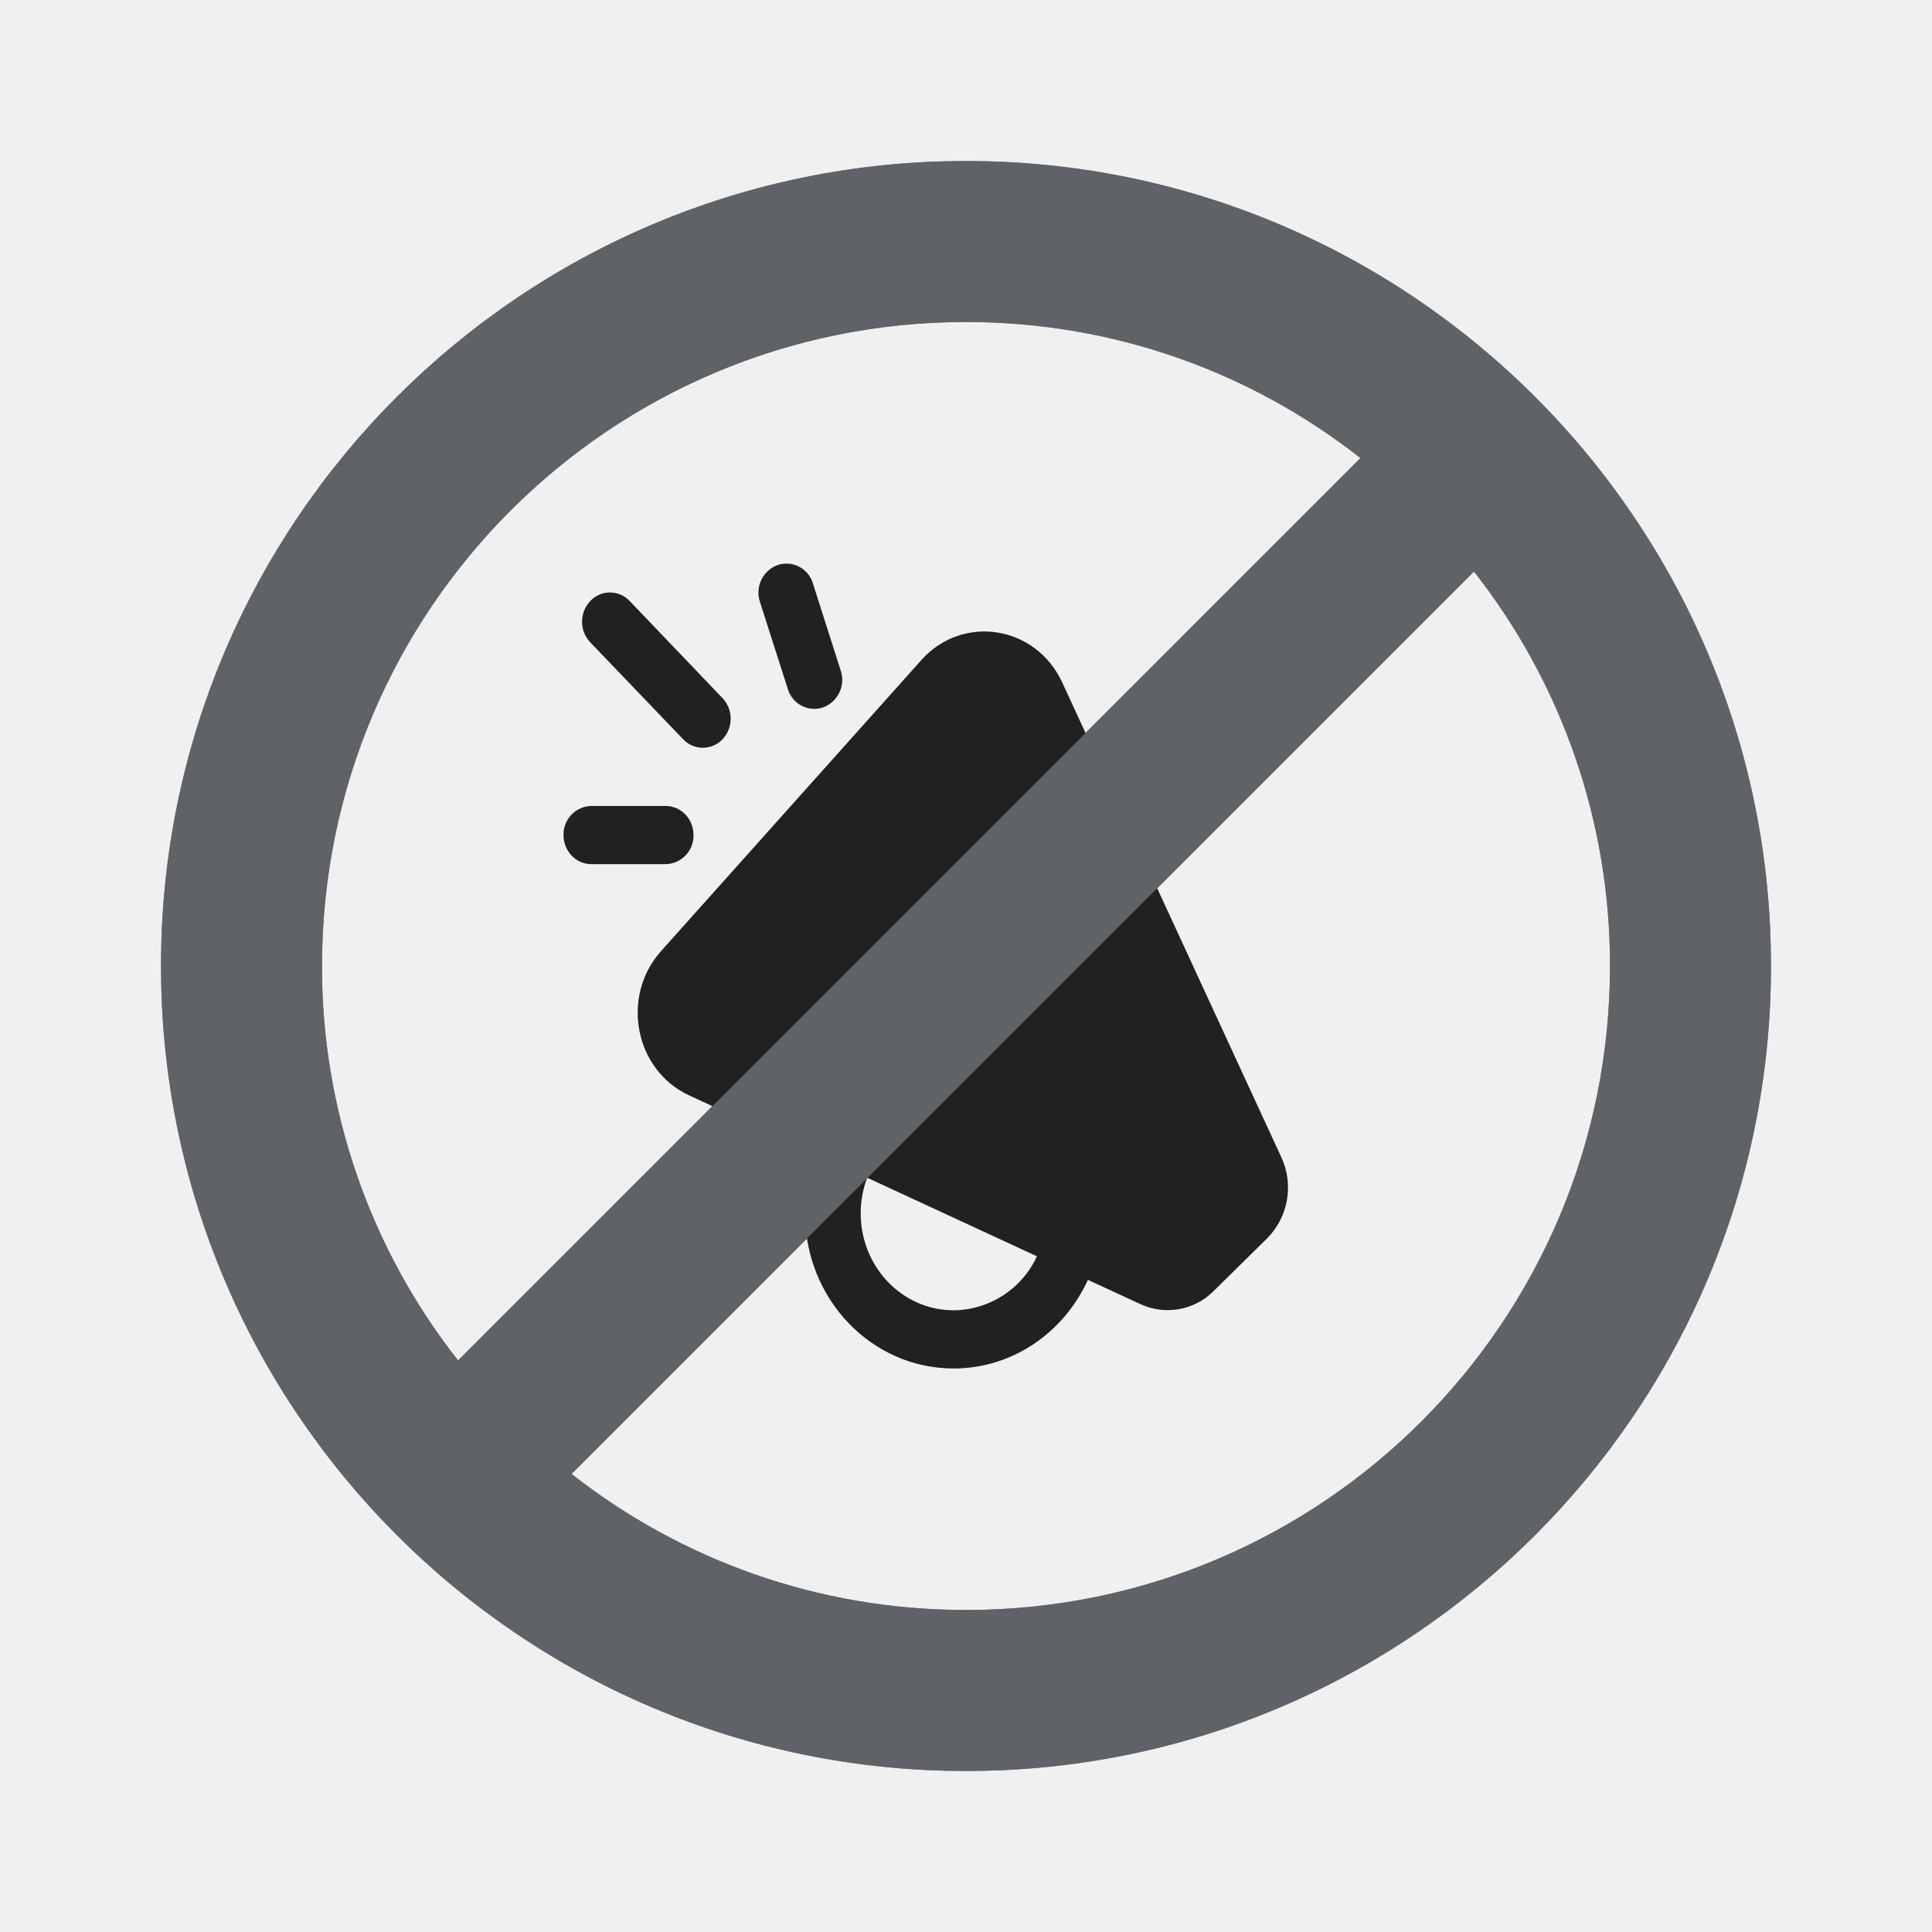
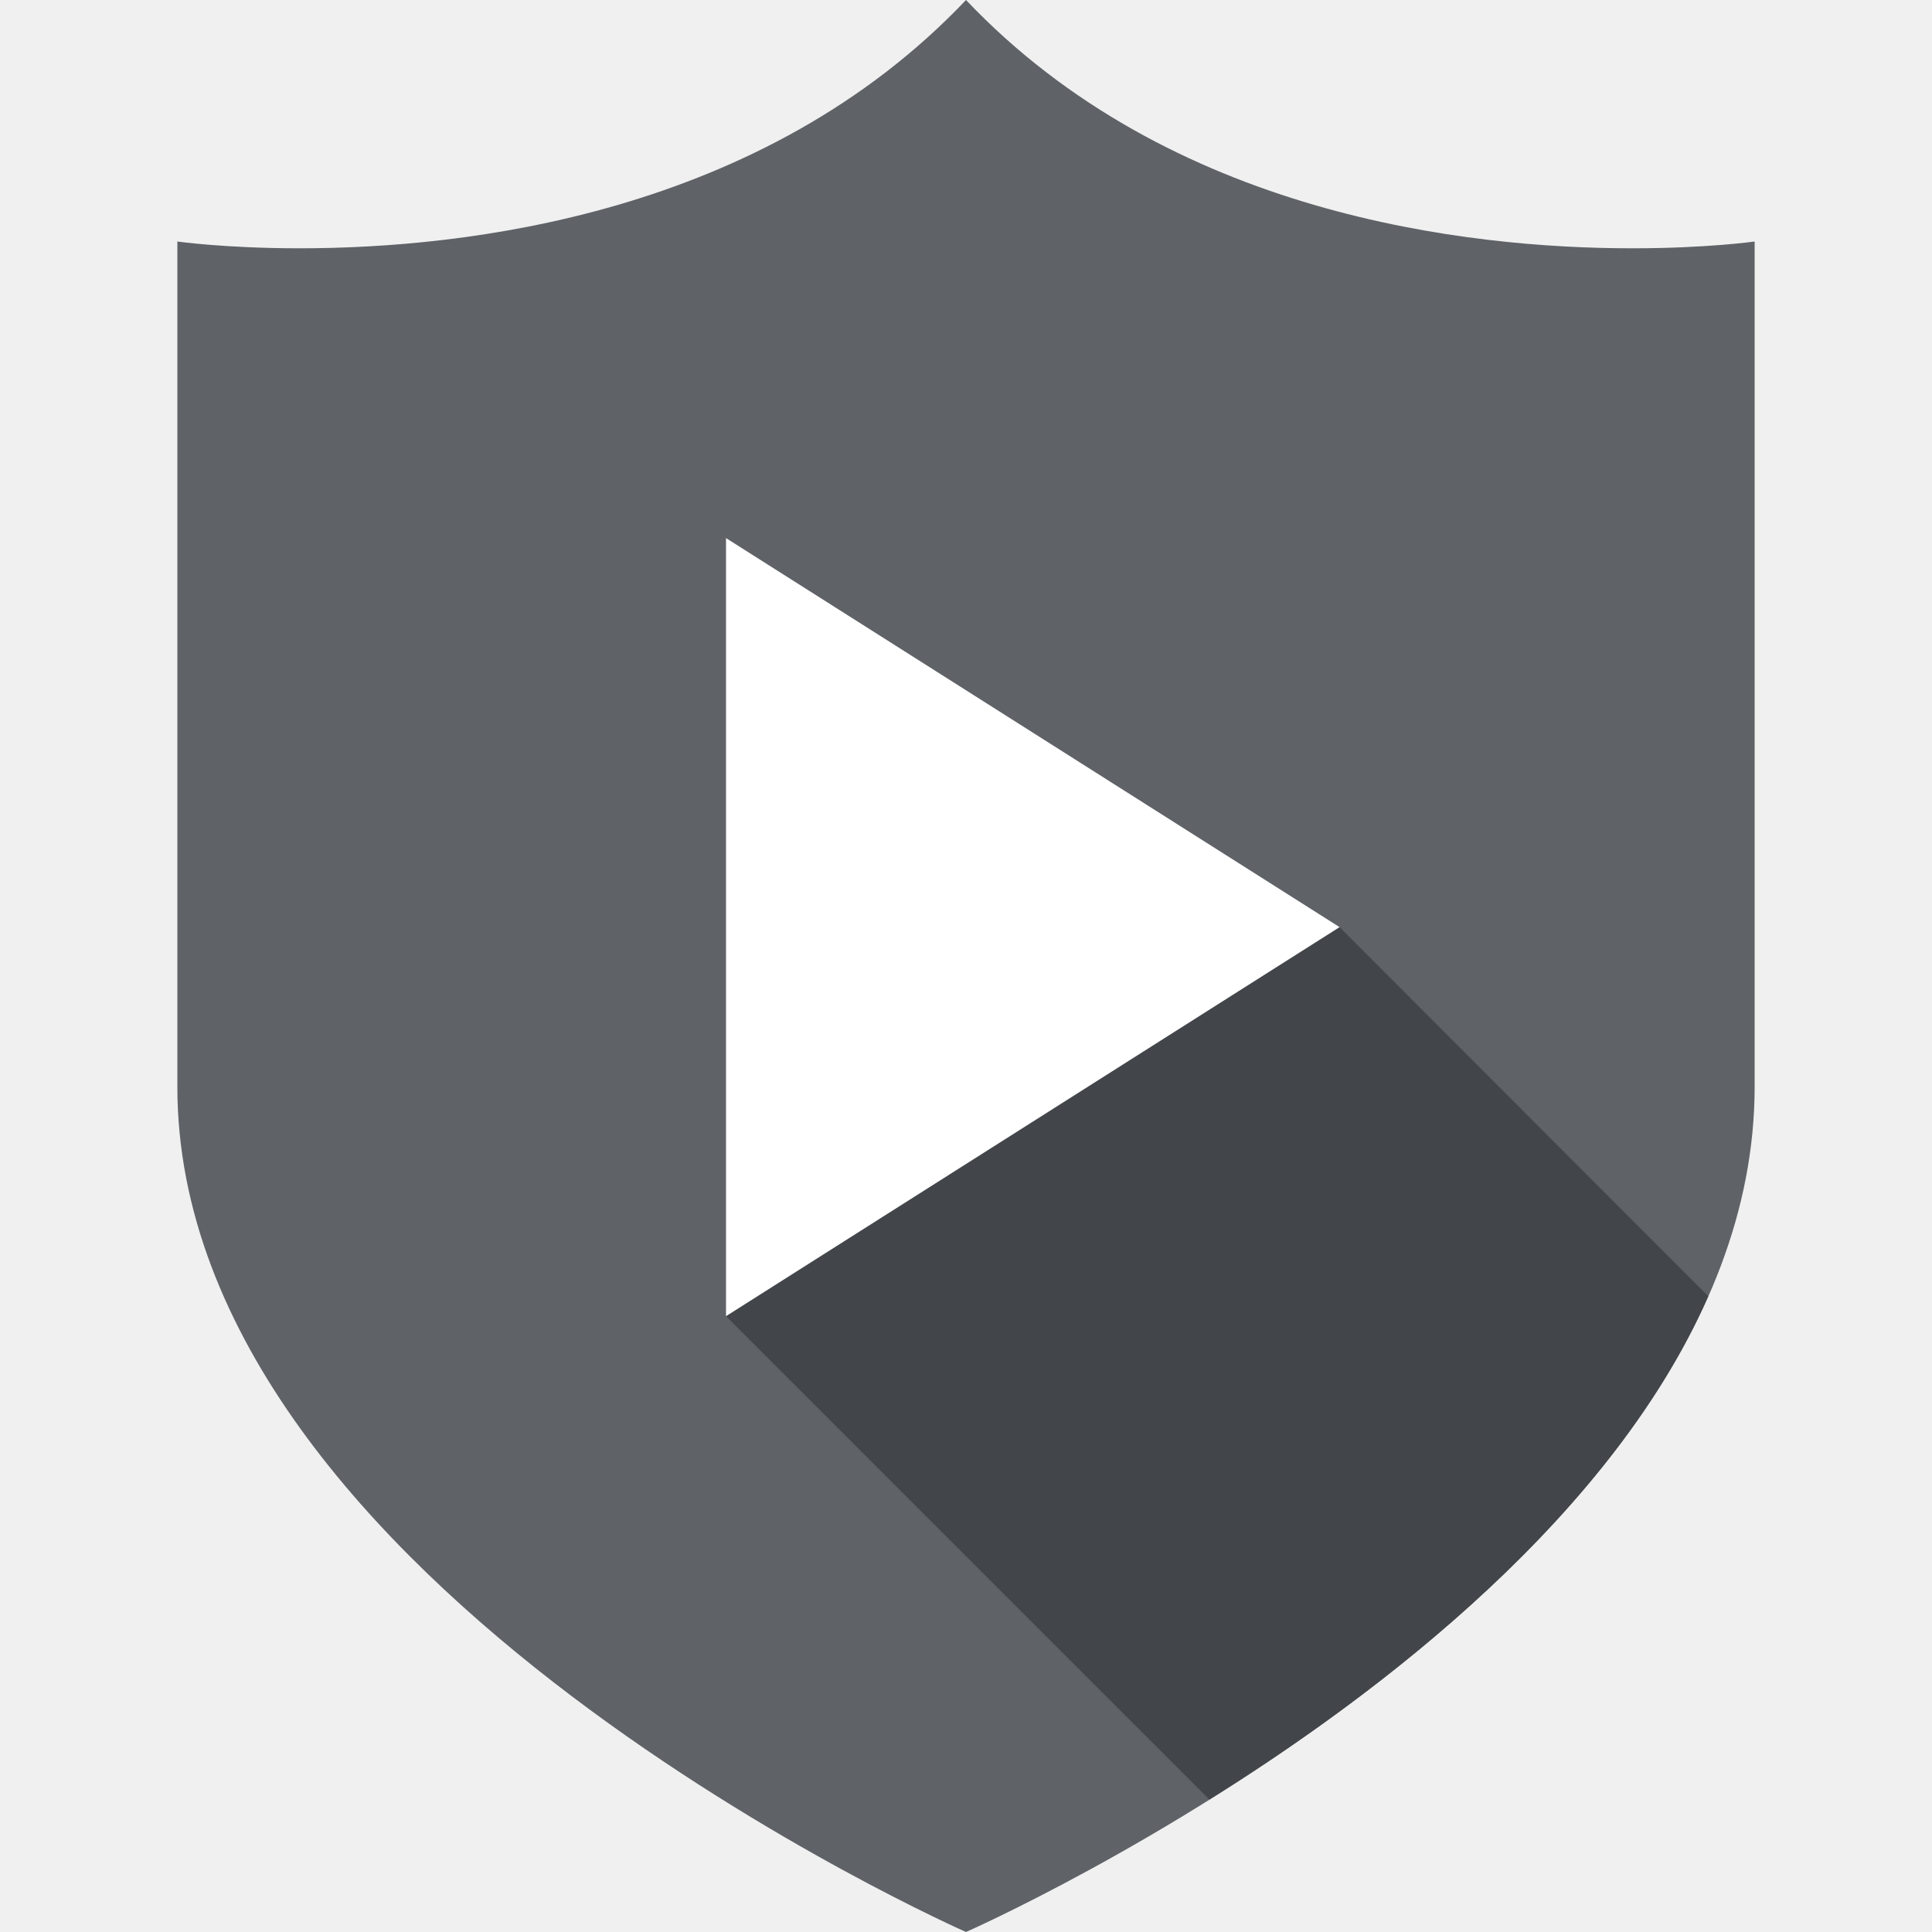
- <svg xmlns="http://www.w3.org/2000/svg" xmlns:xlink="http://www.w3.org/1999/xlink" width="24" height="24" fill="#5f6368">
-   <defs>
-     <filter x="0%" y="0%" width="100%" height="100%" filterUnits="objectBoundingBox" id="a">
-       <feOffset in="SourceAlpha" result="shadowOffsetOuter1" />
-       <feColorMatrix values="0 0 0 0 0 0 0 0 0 0 0 0 0 0 0 0 0 0 0.5 0" in="shadowOffsetOuter1" />
-     </filter>
-     <path d="M12 2C6.48 2 2 6.48 2 12s4.48 10 10 10 10-4.48 10-10S17.52 2 12 2ZM4 12c0-4.42 3.58-8 8-8 1.85 0 3.55.63 4.9 1.69L5.69 16.9A7.902 7.902 0 0 1 4 12Zm8 8c-1.85 0-3.55-.63-4.9-1.69L18.31 7.1A7.902 7.902 0 0 1 20 12c0 4.42-3.58 8-8 8Z" id="b" />
-   </defs>
-   <g fill="none" fill-rule="evenodd">
-     <path d="M0 0h24v24H0z" />
-     <path d="M9.44 7.476a.365.365 0 0 1 .22-.457.343.343 0 0 1 .438.228l.346 1.084a.365.365 0 0 1-.22.457.343.343 0 0 1-.437-.228L9.44 7.476Zm-2.108-.009a.373.373 0 0 0 0 .512l1.154 1.204a.336.336 0 0 0 .49 0 .373.373 0 0 0 0-.51L7.822 7.466a.336.336 0 0 0-.49 0Zm4.112.734c.515-.577 1.424-.432 1.752.278l2.722 5.899a.895.895 0 0 1-.179 1.007l-.664.654a.804.804 0 0 1-.906.162l-.655-.302c-.296.65-.932 1.101-1.668 1.101-1.02 0-1.846-.863-1.846-1.928 0-.26.05-.508.139-.735l-1.579-.73c-.674-.312-.853-1.226-.35-1.79l3.234-3.616Zm-.672 6.43a1.25 1.25 0 0 0-.08.441c0 .666.517 1.205 1.154 1.205a1.15 1.15 0 0 0 1.035-.671l-2.109-.976Zm-2.157-4.258c0-.2-.155-.361-.346-.361h-.923a.354.354 0 0 0-.346.361c0 .2.155.362.346.362h.923a.354.354 0 0 0 .346-.362Z" fill="#212121" fill-rule="nonzero" />
-     <g fill-rule="nonzero">
-       <use fill="#000" filter="url(#a)" xlink:href="#b" />
-       <use fill="#5f6368" xlink:href="#b" />
-     </g>
-   </g>
+ <svg xmlns="http://www.w3.org/2000/svg" version="1.1" id="Layer_1" x="0px" y="0px" viewBox="0 0 512 512" style="enable-background:new 0 0 512 512;" xml:space="preserve">
+   <path style="fill:#5f6368;" d="M256,0C201.9,57,123.2,65.8,79.4,65.8C59.6,65.8,47,64,47,64s0,92,0,224s209,224,209,224  s209-92,209-224s0-224,0-224s-12.6,1.8-32.4,1.8C388.8,65.8,310.1,57,256,0L256,0z" />
+   <path style="fill:#42464a;" d="M320.5,476.9c47.1-29.4,106.9-75.9,132.2-133.4L355,245.7l-77.7-11.1l-84.9,114.2L320.5,476.9z" />
+   <polygon style="fill:#FFFFFF;" points="192.4,142.6 355,245.7 192.4,348.8 " />
+   <g>
+ </g>
+   <g>
+ </g>
+   <g>
+ </g>
+   <g>
+ </g>
+   <g>
+ </g>
+   <g>
+ </g>
+   <g>
+ </g>
+   <g>
+ </g>
+   <g>
+ </g>
+   <g>
+ </g>
+   <g>
+ </g>
+   <g>
+ </g>
+   <g>
+ </g>
+   <g>
+ </g>
+   <g>
+ </g>
</svg>
